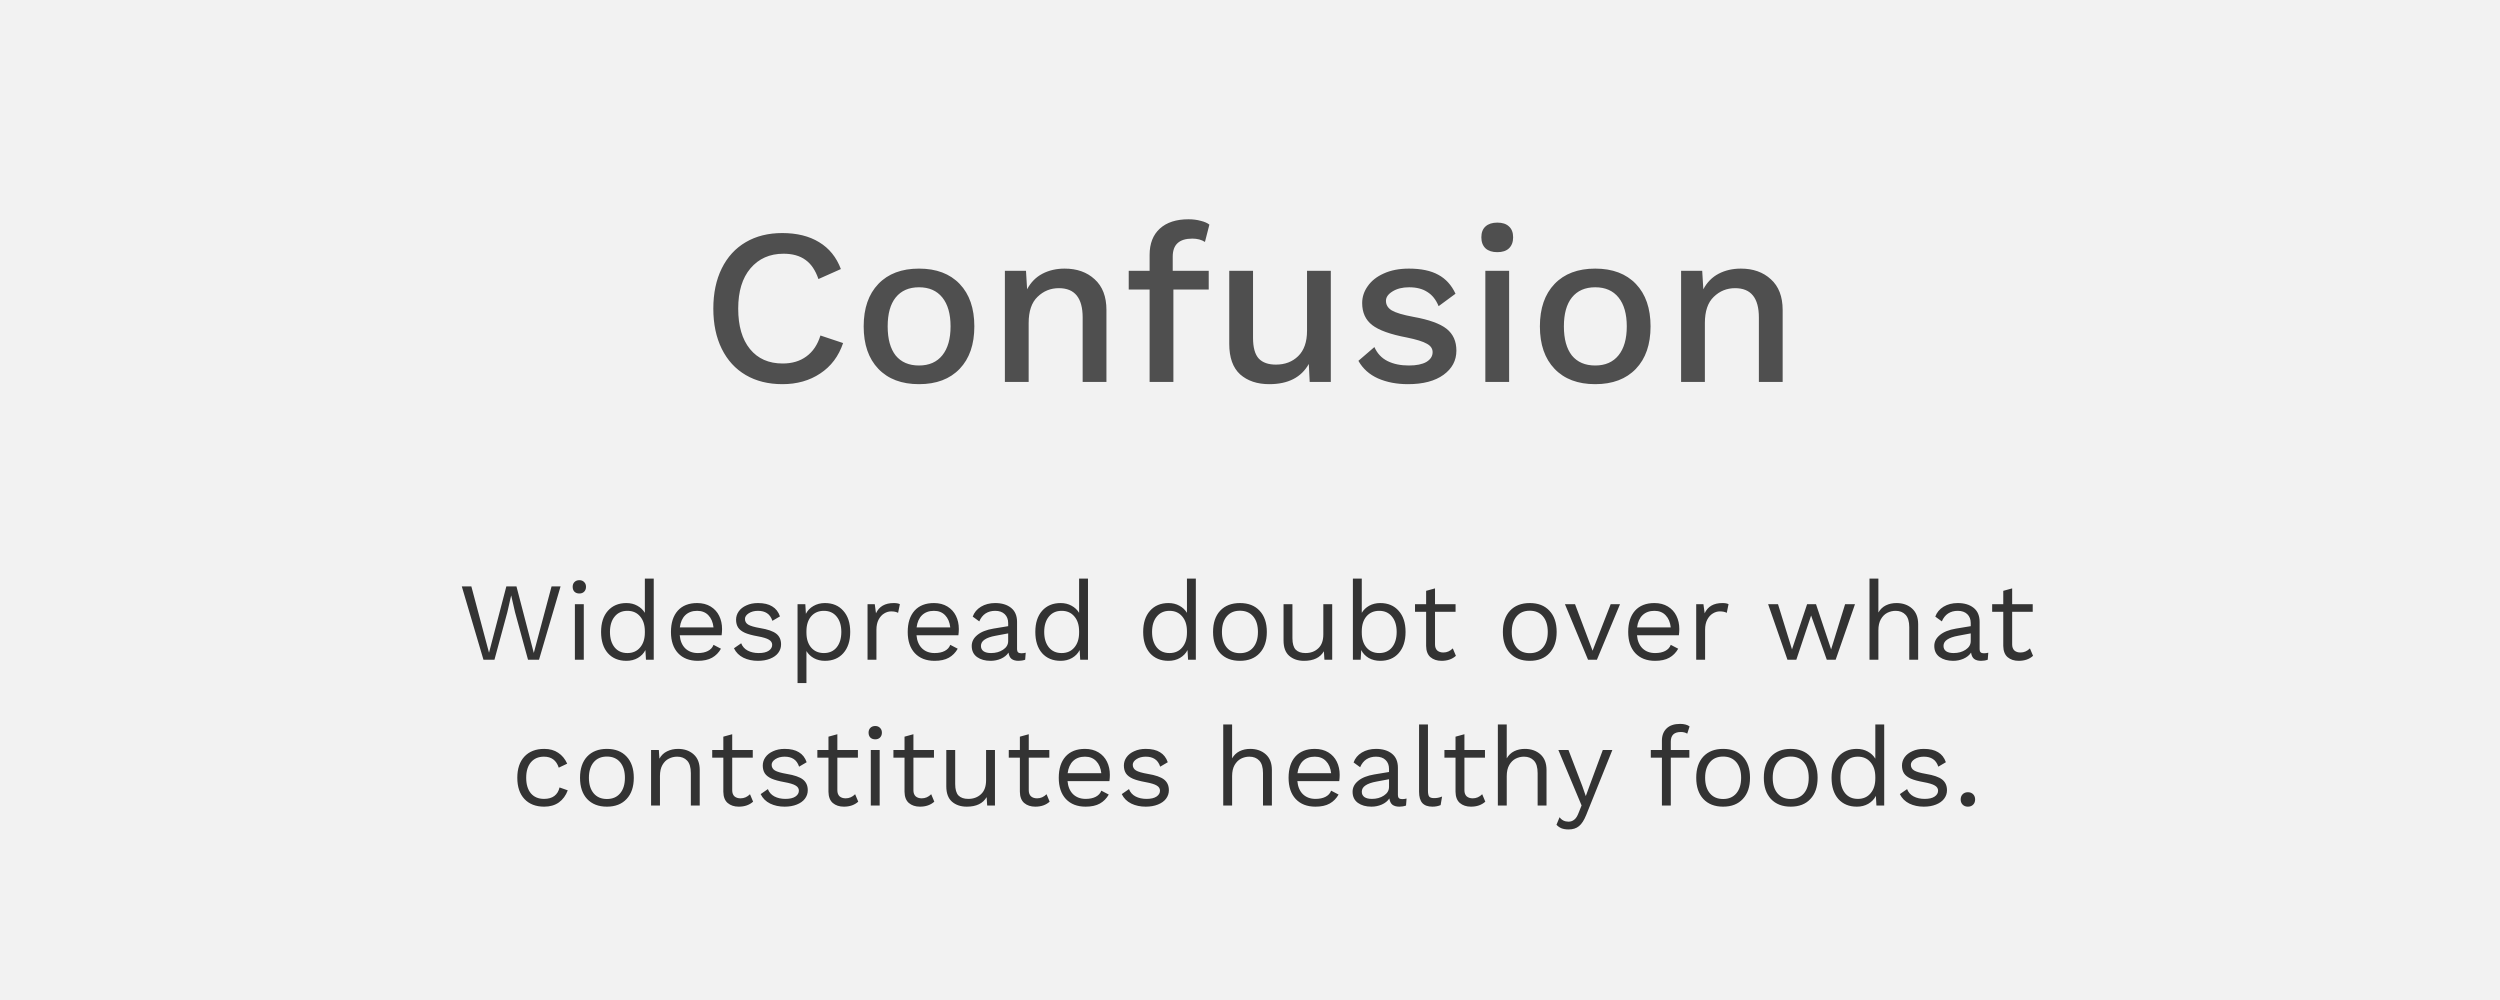
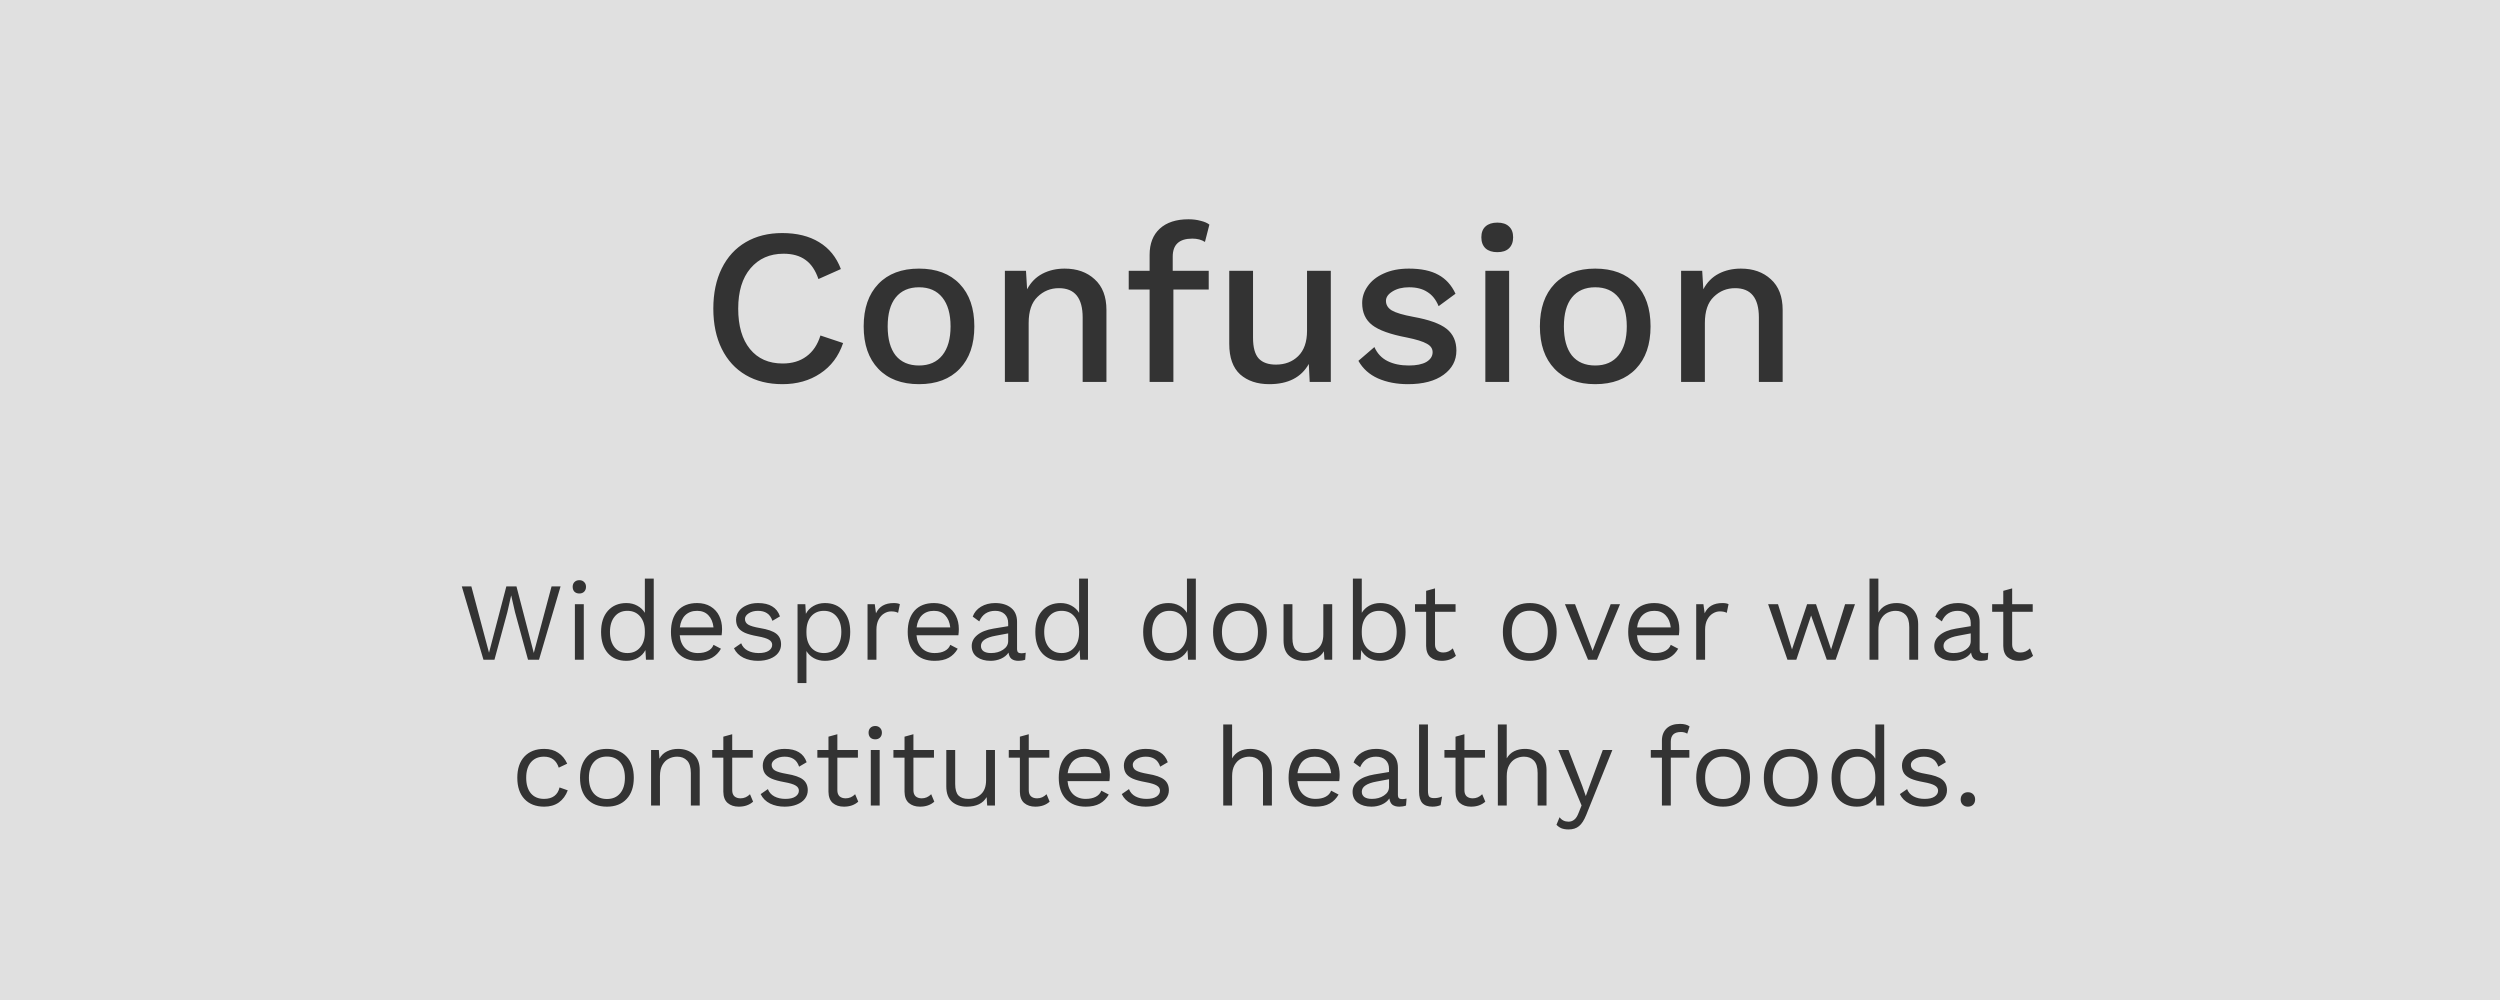
<svg xmlns="http://www.w3.org/2000/svg" width="360" height="144" viewBox="0 0 360 144" fill="none">
-   <path d="M0 0H360V72V144H0V72V0Z" fill="#F2F2F2" />
+   <path d="M0 0H360V72V144H0V72V0Z" fill="#E0E0E0" />
  <path d="M71.202 95H69.618L66.498 84.44H67.874L70.418 93.992L72.914 84.44H74.37L76.866 94.024L79.426 84.44H80.722L77.618 95H76.034L74.162 88.152L73.618 85.768H73.602L73.058 88.152L71.202 95ZM83.425 85.464C83.137 85.464 82.902 85.379 82.721 85.208C82.55 85.027 82.465 84.792 82.465 84.504C82.465 84.216 82.55 83.987 82.721 83.816C82.902 83.635 83.137 83.544 83.425 83.544C83.713 83.544 83.942 83.635 84.113 83.816C84.294 83.987 84.385 84.216 84.385 84.504C84.385 84.792 84.294 85.027 84.113 85.208C83.942 85.379 83.713 85.464 83.425 85.464ZM84.065 95H82.785V87H84.065V95ZM94.139 83.32V95H93.019L92.939 93.608C92.704 94.077 92.341 94.456 91.851 94.744C91.371 95.021 90.822 95.16 90.203 95.16C89.083 95.16 88.192 94.792 87.531 94.056C86.88 93.309 86.555 92.291 86.555 91C86.555 89.709 86.88 88.696 87.531 87.96C88.192 87.213 89.083 86.84 90.203 86.84C90.79 86.84 91.312 86.968 91.771 87.224C92.24 87.48 92.603 87.821 92.859 88.248V83.32H94.139ZM90.347 94.04C91.115 94.04 91.723 93.773 92.171 93.24C92.629 92.707 92.859 91.992 92.859 91.096V90.904C92.859 90.008 92.629 89.293 92.171 88.76C91.723 88.227 91.115 87.96 90.347 87.96C89.568 87.96 88.955 88.237 88.507 88.792C88.059 89.336 87.835 90.072 87.835 91C87.835 91.928 88.059 92.669 88.507 93.224C88.955 93.768 89.568 94.04 90.347 94.04ZM103.977 90.584C103.977 90.883 103.956 91.181 103.913 91.48H97.881C97.956 92.291 98.222 92.92 98.681 93.368C99.15 93.816 99.753 94.04 100.489 94.04C101.076 94.04 101.561 93.939 101.945 93.736C102.34 93.533 102.606 93.24 102.745 92.856L103.817 93.416C103.497 93.981 103.07 94.413 102.537 94.712C102.004 95.011 101.321 95.16 100.489 95.16C99.284 95.16 98.334 94.792 97.641 94.056C96.958 93.32 96.617 92.301 96.617 91C96.617 89.699 96.942 88.68 97.593 87.944C98.254 87.208 99.188 86.84 100.393 86.84C101.14 86.84 101.785 87.005 102.329 87.336C102.873 87.667 103.284 88.115 103.561 88.68C103.838 89.245 103.977 89.88 103.977 90.584ZM100.393 87.96C99.689 87.96 99.118 88.168 98.681 88.584C98.254 89 97.993 89.587 97.897 90.344H102.745C102.66 89.597 102.414 89.016 102.009 88.6C101.604 88.173 101.065 87.96 100.393 87.96ZM109.13 95.16C108.362 95.16 107.669 95.011 107.05 94.712C106.431 94.403 105.978 93.949 105.69 93.352L106.73 92.632C106.911 93.101 107.226 93.453 107.674 93.688C108.122 93.923 108.65 94.04 109.258 94.04C109.887 94.04 110.367 93.928 110.698 93.704C111.029 93.48 111.194 93.197 111.194 92.856C111.194 92.547 111.039 92.301 110.73 92.12C110.421 91.928 109.877 91.763 109.098 91.624C108.33 91.485 107.722 91.32 107.274 91.128C106.826 90.925 106.501 90.675 106.298 90.376C106.095 90.067 105.994 89.688 105.994 89.24C105.994 88.803 106.122 88.403 106.378 88.04C106.634 87.677 107.002 87.389 107.482 87.176C107.962 86.952 108.517 86.84 109.146 86.84C109.999 86.84 110.682 87 111.194 87.32C111.717 87.629 112.09 88.109 112.314 88.76L111.226 89.4C111.055 88.888 110.794 88.52 110.442 88.296C110.101 88.072 109.669 87.96 109.146 87.96C108.623 87.96 108.181 88.077 107.818 88.312C107.455 88.547 107.274 88.819 107.274 89.128C107.274 89.48 107.429 89.752 107.738 89.944C108.058 90.136 108.623 90.301 109.434 90.44C110.543 90.621 111.327 90.893 111.786 91.256C112.245 91.619 112.474 92.131 112.474 92.792C112.474 93.251 112.335 93.661 112.058 94.024C111.791 94.376 111.402 94.653 110.89 94.856C110.389 95.059 109.802 95.16 109.13 95.16ZM118.783 86.84C119.903 86.84 120.789 87.213 121.439 87.96C122.101 88.696 122.431 89.709 122.431 91C122.431 92.291 122.101 93.309 121.439 94.056C120.789 94.792 119.903 95.16 118.783 95.16C118.197 95.16 117.669 95.032 117.199 94.776C116.741 94.52 116.383 94.179 116.127 93.752V98.36H114.847V87H115.967L116.047 88.392C116.282 87.923 116.639 87.549 117.119 87.272C117.61 86.984 118.165 86.84 118.783 86.84ZM118.639 94.04C119.418 94.04 120.031 93.768 120.479 93.224C120.927 92.669 121.151 91.928 121.151 91C121.151 90.072 120.927 89.336 120.479 88.792C120.031 88.237 119.418 87.96 118.639 87.96C117.871 87.96 117.258 88.227 116.799 88.76C116.351 89.293 116.127 90.008 116.127 90.904V91.096C116.127 91.992 116.351 92.707 116.799 93.24C117.258 93.773 117.871 94.04 118.639 94.04ZM128.702 86.84C129.086 86.84 129.379 86.893 129.582 87L129.326 88.248C129.07 88.109 128.734 88.04 128.318 88.04C127.976 88.04 127.64 88.141 127.31 88.344C126.99 88.536 126.723 88.835 126.51 89.24C126.307 89.635 126.206 90.115 126.206 90.68V95H124.926V87H125.966L126.142 88.312C126.59 87.331 127.443 86.84 128.702 86.84ZM138.071 90.584C138.071 90.883 138.049 91.181 138.007 91.48H131.975C132.049 92.291 132.316 92.92 132.775 93.368C133.244 93.816 133.847 94.04 134.583 94.04C135.169 94.04 135.655 93.939 136.039 93.736C136.433 93.533 136.7 93.24 136.839 92.856L137.911 93.416C137.591 93.981 137.164 94.413 136.631 94.712C136.097 95.011 135.415 95.16 134.583 95.16C133.377 95.16 132.428 94.792 131.735 94.056C131.052 93.32 130.711 92.301 130.711 91C130.711 89.699 131.036 88.68 131.687 87.944C132.348 87.208 133.281 86.84 134.487 86.84C135.233 86.84 135.879 87.005 136.423 87.336C136.967 87.667 137.377 88.115 137.655 88.68C137.932 89.245 138.071 89.88 138.071 90.584ZM134.487 87.96C133.783 87.96 133.212 88.168 132.775 88.584C132.348 89 132.087 89.587 131.991 90.344H136.839C136.753 89.597 136.508 89.016 136.103 88.6C135.697 88.173 135.159 87.96 134.487 87.96ZM147.064 94.072C147.277 94.072 147.49 94.045 147.704 93.992L147.624 95C147.325 95.107 147.005 95.16 146.664 95.16C146.248 95.16 145.917 95.069 145.672 94.888C145.437 94.707 145.288 94.403 145.224 93.976C144.978 94.349 144.616 94.643 144.136 94.856C143.666 95.059 143.17 95.16 142.648 95.16C141.858 95.16 141.208 94.979 140.696 94.616C140.184 94.243 139.928 93.709 139.928 93.016C139.928 92.408 140.194 91.885 140.728 91.448C141.261 91 142.034 90.691 143.048 90.52L145.176 90.168V89.72C145.176 89.187 145.01 88.76 144.68 88.44C144.349 88.12 143.89 87.96 143.304 87.96C142.77 87.96 142.306 88.088 141.912 88.344C141.528 88.6 141.229 88.979 141.016 89.48L140.072 88.792C140.285 88.195 140.68 87.72 141.256 87.368C141.842 87.016 142.525 86.84 143.304 86.84C144.253 86.84 145.016 87.069 145.592 87.528C146.168 87.987 146.456 88.664 146.456 89.56V93.496C146.456 93.688 146.504 93.832 146.6 93.928C146.696 94.024 146.85 94.072 147.064 94.072ZM142.712 94.04C143.384 94.04 143.96 93.88 144.44 93.56C144.93 93.24 145.176 92.824 145.176 92.312V91.208L143.384 91.544C142.669 91.672 142.136 91.859 141.784 92.104C141.432 92.339 141.256 92.643 141.256 93.016C141.256 93.347 141.384 93.603 141.64 93.784C141.896 93.955 142.253 94.04 142.712 94.04ZM156.67 83.32V95H155.55L155.47 93.608C155.235 94.077 154.873 94.456 154.382 94.744C153.902 95.021 153.353 95.16 152.734 95.16C151.614 95.16 150.723 94.792 150.062 94.056C149.411 93.309 149.086 92.291 149.086 91C149.086 89.709 149.411 88.696 150.062 87.96C150.723 87.213 151.614 86.84 152.734 86.84C153.321 86.84 153.843 86.968 154.302 87.224C154.771 87.48 155.134 87.821 155.39 88.248V83.32H156.67ZM152.878 94.04C153.646 94.04 154.254 93.773 154.702 93.24C155.161 92.707 155.39 91.992 155.39 91.096V90.904C155.39 90.008 155.161 89.293 154.702 88.76C154.254 88.227 153.646 87.96 152.878 87.96C152.099 87.96 151.486 88.237 151.038 88.792C150.59 89.336 150.366 90.072 150.366 91C150.366 91.928 150.59 92.669 151.038 93.224C151.486 93.768 152.099 94.04 152.878 94.04ZM172.201 83.32V95H171.081L171.001 93.608C170.767 94.077 170.404 94.456 169.913 94.744C169.433 95.021 168.884 95.16 168.265 95.16C167.145 95.16 166.255 94.792 165.593 94.056C164.943 93.309 164.617 92.291 164.617 91C164.617 89.709 164.943 88.696 165.593 87.96C166.255 87.213 167.145 86.84 168.265 86.84C168.852 86.84 169.375 86.968 169.833 87.224C170.303 87.48 170.665 87.821 170.921 88.248V83.32H172.201ZM168.409 94.04C169.177 94.04 169.785 93.773 170.233 93.24C170.692 92.707 170.921 91.992 170.921 91.096V90.904C170.921 90.008 170.692 89.293 170.233 88.76C169.785 88.227 169.177 87.96 168.409 87.96C167.631 87.96 167.017 88.237 166.569 88.792C166.121 89.336 165.897 90.072 165.897 91C165.897 91.928 166.121 92.669 166.569 93.224C167.017 93.768 167.631 94.04 168.409 94.04ZM178.552 86.84C179.757 86.84 180.701 87.208 181.384 87.944C182.077 88.68 182.424 89.699 182.424 91C182.424 92.301 182.077 93.32 181.384 94.056C180.701 94.792 179.757 95.16 178.552 95.16C177.346 95.16 176.397 94.792 175.704 94.056C175.021 93.32 174.68 92.301 174.68 91C174.68 89.699 175.021 88.68 175.704 87.944C176.397 87.208 177.346 86.84 178.552 86.84ZM178.552 87.944C177.741 87.944 177.106 88.216 176.648 88.76C176.189 89.304 175.96 90.051 175.96 91C175.96 91.949 176.189 92.696 176.648 93.24C177.106 93.784 177.741 94.056 178.552 94.056C179.362 94.056 179.997 93.784 180.456 93.24C180.914 92.696 181.144 91.949 181.144 91C181.144 90.051 180.914 89.304 180.456 88.76C179.997 88.216 179.362 87.944 178.552 87.944ZM191.838 87V95H190.718L190.638 93.784C190.105 94.701 189.15 95.16 187.774 95.16C186.91 95.16 186.201 94.92 185.646 94.44C185.102 93.96 184.83 93.224 184.83 92.232V87H186.11V91.896C186.11 92.675 186.27 93.229 186.59 93.56C186.91 93.88 187.379 94.04 187.998 94.04C188.734 94.04 189.342 93.816 189.822 93.368C190.313 92.92 190.558 92.248 190.558 91.352V87H191.838ZM198.752 86.84C199.872 86.84 200.757 87.213 201.408 87.96C202.069 88.696 202.4 89.709 202.4 91C202.4 92.291 202.069 93.309 201.408 94.056C200.757 94.792 199.872 95.16 198.752 95.16C198.133 95.16 197.579 95.021 197.088 94.744C196.608 94.456 196.251 94.077 196.016 93.608L195.936 95H194.816V83.32H196.096V88.248C196.352 87.821 196.709 87.48 197.168 87.224C197.637 86.968 198.165 86.84 198.752 86.84ZM198.608 94.04C199.387 94.04 200 93.768 200.448 93.224C200.896 92.669 201.12 91.928 201.12 91C201.12 90.072 200.896 89.336 200.448 88.792C200 88.237 199.387 87.96 198.608 87.96C197.84 87.96 197.227 88.227 196.768 88.76C196.32 89.293 196.096 90.008 196.096 90.904V91.096C196.096 91.992 196.32 92.707 196.768 93.24C197.227 93.773 197.84 94.04 198.608 94.04ZM209.65 94.44C209.116 94.92 208.428 95.16 207.586 95.16C206.935 95.16 206.402 94.984 205.986 94.632C205.58 94.28 205.372 93.741 205.362 93.016V88.104H203.762V87H205.362V85.08L206.642 84.728V87H209.602V88.104H206.642V92.792C206.642 93.176 206.748 93.469 206.962 93.672C207.186 93.864 207.479 93.96 207.842 93.96C208.354 93.96 208.807 93.763 209.202 93.368L209.65 94.44ZM220.286 86.84C221.491 86.84 222.435 87.208 223.118 87.944C223.811 88.68 224.158 89.699 224.158 91C224.158 92.301 223.811 93.32 223.118 94.056C222.435 94.792 221.491 95.16 220.286 95.16C219.081 95.16 218.131 94.792 217.438 94.056C216.755 93.32 216.414 92.301 216.414 91C216.414 89.699 216.755 88.68 217.438 87.944C218.131 87.208 219.081 86.84 220.286 86.84ZM220.286 87.944C219.475 87.944 218.841 88.216 218.382 88.76C217.923 89.304 217.694 90.051 217.694 91C217.694 91.949 217.923 92.696 218.382 93.24C218.841 93.784 219.475 94.056 220.286 94.056C221.097 94.056 221.731 93.784 222.19 93.24C222.649 92.696 222.878 91.949 222.878 91C222.878 90.051 222.649 89.304 222.19 88.76C221.731 88.216 221.097 87.944 220.286 87.944ZM233.284 87L229.956 95H228.676L225.348 87H226.804L229.332 93.704L231.94 87H233.284ZM241.821 90.584C241.821 90.883 241.799 91.181 241.757 91.48H235.725C235.799 92.291 236.066 92.92 236.525 93.368C236.994 93.816 237.597 94.04 238.333 94.04C238.919 94.04 239.405 93.939 239.789 93.736C240.183 93.533 240.45 93.24 240.589 92.856L241.661 93.416C241.341 93.981 240.914 94.413 240.381 94.712C239.847 95.011 239.165 95.16 238.333 95.16C237.127 95.16 236.178 94.792 235.485 94.056C234.802 93.32 234.461 92.301 234.461 91C234.461 89.699 234.786 88.68 235.437 87.944C236.098 87.208 237.031 86.84 238.237 86.84C238.983 86.84 239.629 87.005 240.173 87.336C240.717 87.667 241.127 88.115 241.405 88.68C241.682 89.245 241.821 89.88 241.821 90.584ZM238.237 87.96C237.533 87.96 236.962 88.168 236.525 88.584C236.098 89 235.837 89.587 235.741 90.344H240.589C240.503 89.597 240.258 89.016 239.853 88.6C239.447 88.173 238.909 87.96 238.237 87.96ZM248.03 86.84C248.414 86.84 248.707 86.893 248.91 87L248.654 88.248C248.398 88.109 248.062 88.04 247.646 88.04C247.304 88.04 246.968 88.141 246.638 88.344C246.318 88.536 246.051 88.835 245.838 89.24C245.635 89.635 245.534 90.115 245.534 90.68V95H244.254V87H245.294L245.47 88.312C245.918 87.331 246.771 86.84 248.03 86.84ZM267.12 87L264.336 95H263.056L260.8 88.632L258.672 95H257.392L254.608 87H256.032L258.048 93.512L260.224 87H261.504L263.68 93.512L265.696 87H267.12ZM273.095 86.84C274.001 86.84 274.748 87.101 275.335 87.624C275.921 88.147 276.215 88.899 276.215 89.88V95H274.935V90.328C274.935 89.496 274.753 88.893 274.391 88.52C274.039 88.147 273.564 87.96 272.967 87.96C272.551 87.96 272.151 88.056 271.767 88.248C271.393 88.44 271.084 88.749 270.839 89.176C270.604 89.592 270.487 90.12 270.487 90.76V95H269.207V83.32H270.487V88.2C270.753 87.741 271.111 87.4 271.559 87.176C272.017 86.952 272.529 86.84 273.095 86.84ZM285.673 94.072C285.886 94.072 286.1 94.045 286.313 93.992L286.233 95C285.934 95.107 285.614 95.16 285.273 95.16C284.857 95.16 284.526 95.069 284.281 94.888C284.046 94.707 283.897 94.403 283.833 93.976C283.588 94.349 283.225 94.643 282.745 94.856C282.276 95.059 281.78 95.16 281.257 95.16C280.468 95.16 279.817 94.979 279.305 94.616C278.793 94.243 278.537 93.709 278.537 93.016C278.537 92.408 278.804 91.885 279.337 91.448C279.87 91 280.644 90.691 281.657 90.52L283.785 90.168V89.72C283.785 89.187 283.62 88.76 283.289 88.44C282.958 88.12 282.5 87.96 281.913 87.96C281.38 87.96 280.916 88.088 280.521 88.344C280.137 88.6 279.838 88.979 279.625 89.48L278.681 88.792C278.894 88.195 279.289 87.72 279.865 87.368C280.452 87.016 281.134 86.84 281.913 86.84C282.862 86.84 283.625 87.069 284.201 87.528C284.777 87.987 285.065 88.664 285.065 89.56V93.496C285.065 93.688 285.113 93.832 285.209 93.928C285.305 94.024 285.46 94.072 285.673 94.072ZM281.321 94.04C281.993 94.04 282.569 93.88 283.049 93.56C283.54 93.24 283.785 92.824 283.785 92.312V91.208L281.993 91.544C281.278 91.672 280.745 91.859 280.393 92.104C280.041 92.339 279.865 92.643 279.865 93.016C279.865 93.347 279.993 93.603 280.249 93.784C280.505 93.955 280.862 94.04 281.321 94.04ZM292.759 94.44C292.226 94.92 291.538 95.16 290.695 95.16C290.044 95.16 289.511 94.984 289.095 94.632C288.69 94.28 288.482 93.741 288.471 93.016V88.104H286.871V87H288.471V85.08L289.751 84.728V87H292.711V88.104H289.751V92.792C289.751 93.176 289.858 93.469 290.071 93.672C290.295 93.864 290.588 93.96 290.951 93.96C291.463 93.96 291.916 93.763 292.311 93.368L292.759 94.44ZM78.364 107.84C79.164 107.84 79.836 108.027 80.38 108.4C80.935 108.763 81.367 109.285 81.676 109.968L80.46 110.544C80.119 109.488 79.409 108.96 78.332 108.96C77.532 108.96 76.903 109.232 76.444 109.776C75.996 110.309 75.772 111.051 75.772 112C75.772 112.949 75.996 113.696 76.444 114.24C76.903 114.773 77.532 115.04 78.332 115.04C78.951 115.04 79.447 114.901 79.82 114.624C80.204 114.336 80.455 113.925 80.572 113.392L81.756 113.808C81.479 114.555 81.052 115.136 80.476 115.552C79.9 115.957 79.196 116.16 78.364 116.16C77.159 116.16 76.209 115.792 75.516 115.056C74.833 114.32 74.492 113.301 74.492 112C74.492 110.699 74.833 109.68 75.516 108.944C76.209 108.208 77.159 107.84 78.364 107.84ZM87.395 107.84C88.601 107.84 89.545 108.208 90.227 108.944C90.921 109.68 91.267 110.699 91.267 112C91.267 113.301 90.921 114.32 90.227 115.056C89.545 115.792 88.601 116.16 87.395 116.16C86.19 116.16 85.241 115.792 84.547 115.056C83.865 114.32 83.523 113.301 83.523 112C83.523 110.699 83.865 109.68 84.547 108.944C85.241 108.208 86.19 107.84 87.395 107.84ZM87.395 108.944C86.585 108.944 85.95 109.216 85.491 109.76C85.033 110.304 84.803 111.051 84.803 112C84.803 112.949 85.033 113.696 85.491 114.24C85.95 114.784 86.585 115.056 87.395 115.056C88.206 115.056 88.841 114.784 89.299 114.24C89.758 113.696 89.987 112.949 89.987 112C89.987 111.051 89.758 110.304 89.299 109.76C88.841 109.216 88.206 108.944 87.395 108.944ZM97.642 107.84C98.548 107.84 99.295 108.101 99.882 108.624C100.468 109.147 100.762 109.899 100.762 110.88V116H99.482V111.328C99.482 110.496 99.3 109.893 98.938 109.52C98.586 109.147 98.111 108.96 97.514 108.96C97.087 108.96 96.687 109.056 96.314 109.248C95.94 109.429 95.631 109.733 95.386 110.16C95.151 110.576 95.034 111.104 95.034 111.744V116H93.754V108H94.874L94.954 109.248C95.22 108.768 95.588 108.416 96.058 108.192C96.527 107.957 97.055 107.84 97.642 107.84ZM108.447 115.44C107.913 115.92 107.225 116.16 106.383 116.16C105.732 116.16 105.199 115.984 104.783 115.632C104.377 115.28 104.169 114.741 104.159 114.016V109.104H102.559V108H104.159V106.08L105.439 105.728V108H108.399V109.104H105.439V113.792C105.439 114.176 105.545 114.469 105.759 114.672C105.983 114.864 106.276 114.96 106.639 114.96C107.151 114.96 107.604 114.763 107.999 114.368L108.447 115.44ZM112.974 116.16C112.206 116.16 111.512 116.011 110.894 115.712C110.275 115.403 109.822 114.949 109.534 114.352L110.574 113.632C110.755 114.101 111.07 114.453 111.518 114.688C111.966 114.923 112.494 115.04 113.102 115.04C113.731 115.04 114.211 114.928 114.542 114.704C114.872 114.48 115.038 114.197 115.038 113.856C115.038 113.547 114.883 113.301 114.574 113.12C114.264 112.928 113.72 112.763 112.942 112.624C112.174 112.485 111.566 112.32 111.118 112.128C110.67 111.925 110.344 111.675 110.142 111.376C109.939 111.067 109.838 110.688 109.838 110.24C109.838 109.803 109.966 109.403 110.222 109.04C110.478 108.677 110.846 108.389 111.326 108.176C111.806 107.952 112.36 107.84 112.99 107.84C113.843 107.84 114.526 108 115.038 108.32C115.56 108.629 115.934 109.109 116.158 109.76L115.07 110.4C114.899 109.888 114.638 109.52 114.286 109.296C113.944 109.072 113.512 108.96 112.99 108.96C112.467 108.96 112.024 109.077 111.662 109.312C111.299 109.547 111.118 109.819 111.118 110.128C111.118 110.48 111.272 110.752 111.582 110.944C111.902 111.136 112.467 111.301 113.278 111.44C114.387 111.621 115.171 111.893 115.63 112.256C116.088 112.619 116.318 113.131 116.318 113.792C116.318 114.251 116.179 114.661 115.902 115.024C115.635 115.376 115.246 115.653 114.734 115.856C114.232 116.059 113.646 116.16 112.974 116.16ZM123.587 115.44C123.054 115.92 122.366 116.16 121.523 116.16C120.872 116.16 120.339 115.984 119.923 115.632C119.518 115.28 119.31 114.741 119.299 114.016V109.104H117.699V108H119.299V106.08L120.579 105.728V108H123.539V109.104H120.579V113.792C120.579 114.176 120.686 114.469 120.899 114.672C121.123 114.864 121.416 114.96 121.779 114.96C122.291 114.96 122.744 114.763 123.139 114.368L123.587 115.44ZM126.034 106.464C125.746 106.464 125.512 106.379 125.33 106.208C125.16 106.027 125.074 105.792 125.074 105.504C125.074 105.216 125.16 104.987 125.33 104.816C125.512 104.635 125.746 104.544 126.034 104.544C126.322 104.544 126.552 104.635 126.722 104.816C126.904 104.987 126.994 105.216 126.994 105.504C126.994 105.792 126.904 106.027 126.722 106.208C126.552 106.379 126.322 106.464 126.034 106.464ZM126.674 116H125.394V108H126.674V116ZM134.54 115.44C134.007 115.92 133.319 116.16 132.476 116.16C131.826 116.16 131.292 115.984 130.876 115.632C130.471 115.28 130.263 114.741 130.252 114.016V109.104H128.652V108H130.252V106.08L131.532 105.728V108H134.492V109.104H131.532V113.792C131.532 114.176 131.639 114.469 131.852 114.672C132.076 114.864 132.37 114.96 132.732 114.96C133.244 114.96 133.698 114.763 134.092 114.368L134.54 115.44ZM143.275 108V116H142.155L142.075 114.784C141.542 115.701 140.587 116.16 139.211 116.16C138.347 116.16 137.638 115.92 137.083 115.44C136.539 114.96 136.267 114.224 136.267 113.232V108H137.547V112.896C137.547 113.675 137.707 114.229 138.027 114.56C138.347 114.88 138.817 115.04 139.435 115.04C140.171 115.04 140.779 114.816 141.259 114.368C141.75 113.92 141.995 113.248 141.995 112.352V108H143.275ZM151.15 115.44C150.616 115.92 149.928 116.16 149.086 116.16C148.435 116.16 147.902 115.984 147.486 115.632C147.08 115.28 146.872 114.741 146.862 114.016V109.104H145.262V108H146.862V106.08L148.142 105.728V108H151.102V109.104H148.142V113.792C148.142 114.176 148.248 114.469 148.462 114.672C148.686 114.864 148.979 114.96 149.342 114.96C149.854 114.96 150.307 114.763 150.702 114.368L151.15 115.44ZM159.821 111.584C159.821 111.883 159.799 112.181 159.757 112.48H153.725C153.799 113.291 154.066 113.92 154.525 114.368C154.994 114.816 155.597 115.04 156.333 115.04C156.919 115.04 157.405 114.939 157.789 114.736C158.183 114.533 158.45 114.24 158.589 113.856L159.661 114.416C159.341 114.981 158.914 115.413 158.381 115.712C157.847 116.011 157.165 116.16 156.333 116.16C155.127 116.16 154.178 115.792 153.485 115.056C152.802 114.32 152.461 113.301 152.461 112C152.461 110.699 152.786 109.68 153.437 108.944C154.098 108.208 155.031 107.84 156.237 107.84C156.983 107.84 157.629 108.005 158.173 108.336C158.717 108.667 159.127 109.115 159.405 109.68C159.682 110.245 159.821 110.88 159.821 111.584ZM156.237 108.96C155.533 108.96 154.962 109.168 154.525 109.584C154.098 110 153.837 110.587 153.741 111.344H158.589C158.503 110.597 158.258 110.016 157.853 109.6C157.447 109.173 156.909 108.96 156.237 108.96ZM164.974 116.16C164.206 116.16 163.512 116.011 162.894 115.712C162.275 115.403 161.822 114.949 161.534 114.352L162.574 113.632C162.755 114.101 163.07 114.453 163.518 114.688C163.966 114.923 164.494 115.04 165.102 115.04C165.731 115.04 166.211 114.928 166.542 114.704C166.872 114.48 167.038 114.197 167.038 113.856C167.038 113.547 166.883 113.301 166.574 113.12C166.264 112.928 165.72 112.763 164.942 112.624C164.174 112.485 163.566 112.32 163.118 112.128C162.67 111.925 162.344 111.675 162.142 111.376C161.939 111.067 161.838 110.688 161.838 110.24C161.838 109.803 161.966 109.403 162.222 109.04C162.478 108.677 162.846 108.389 163.326 108.176C163.806 107.952 164.36 107.84 164.99 107.84C165.843 107.84 166.526 108 167.038 108.32C167.56 108.629 167.934 109.109 168.158 109.76L167.07 110.4C166.899 109.888 166.638 109.52 166.286 109.296C165.944 109.072 165.512 108.96 164.99 108.96C164.467 108.96 164.024 109.077 163.662 109.312C163.299 109.547 163.118 109.819 163.118 110.128C163.118 110.48 163.272 110.752 163.582 110.944C163.902 111.136 164.467 111.301 165.278 111.44C166.387 111.621 167.171 111.893 167.63 112.256C168.088 112.619 168.318 113.131 168.318 113.792C168.318 114.251 168.179 114.661 167.902 115.024C167.635 115.376 167.246 115.653 166.734 115.856C166.232 116.059 165.646 116.16 164.974 116.16ZM180.032 107.84C180.939 107.84 181.686 108.101 182.272 108.624C182.859 109.147 183.152 109.899 183.152 110.88V116H181.872V111.328C181.872 110.496 181.691 109.893 181.328 109.52C180.976 109.147 180.502 108.96 179.904 108.96C179.488 108.96 179.088 109.056 178.704 109.248C178.331 109.44 178.022 109.749 177.776 110.176C177.542 110.592 177.424 111.12 177.424 111.76V116H176.144V104.32H177.424V109.2C177.691 108.741 178.048 108.4 178.496 108.176C178.955 107.952 179.467 107.84 180.032 107.84ZM192.915 111.584C192.915 111.883 192.893 112.181 192.851 112.48H186.819C186.893 113.291 187.16 113.92 187.619 114.368C188.088 114.816 188.691 115.04 189.427 115.04C190.013 115.04 190.499 114.939 190.883 114.736C191.277 114.533 191.544 114.24 191.683 113.856L192.755 114.416C192.435 114.981 192.008 115.413 191.475 115.712C190.941 116.011 190.259 116.16 189.427 116.16C188.221 116.16 187.272 115.792 186.579 115.056C185.896 114.32 185.555 113.301 185.555 112C185.555 110.699 185.88 109.68 186.531 108.944C187.192 108.208 188.125 107.84 189.331 107.84C190.077 107.84 190.723 108.005 191.267 108.336C191.811 108.667 192.221 109.115 192.499 109.68C192.776 110.245 192.915 110.88 192.915 111.584ZM189.331 108.96C188.627 108.96 188.056 109.168 187.619 109.584C187.192 110 186.931 110.587 186.835 111.344H191.683C191.597 110.597 191.352 110.016 190.947 109.6C190.541 109.173 190.003 108.96 189.331 108.96ZM201.907 115.072C202.121 115.072 202.334 115.045 202.547 114.992L202.467 116C202.169 116.107 201.849 116.16 201.507 116.16C201.091 116.16 200.761 116.069 200.515 115.888C200.281 115.707 200.131 115.403 200.067 114.976C199.822 115.349 199.459 115.643 198.979 115.856C198.51 116.059 198.014 116.16 197.491 116.16C196.702 116.16 196.051 115.979 195.539 115.616C195.027 115.243 194.771 114.709 194.771 114.016C194.771 113.408 195.038 112.885 195.571 112.448C196.105 112 196.878 111.691 197.891 111.52L200.019 111.168V110.72C200.019 110.187 199.854 109.76 199.523 109.44C199.193 109.12 198.734 108.96 198.147 108.96C197.614 108.96 197.15 109.088 196.755 109.344C196.371 109.6 196.073 109.979 195.859 110.48L194.915 109.792C195.129 109.195 195.523 108.72 196.099 108.368C196.686 108.016 197.369 107.84 198.147 107.84C199.097 107.84 199.859 108.069 200.435 108.528C201.011 108.987 201.299 109.664 201.299 110.56V114.496C201.299 114.688 201.347 114.832 201.443 114.928C201.539 115.024 201.694 115.072 201.907 115.072ZM197.555 115.04C198.227 115.04 198.803 114.88 199.283 114.56C199.774 114.24 200.019 113.824 200.019 113.312V112.208L198.227 112.544C197.513 112.672 196.979 112.859 196.627 113.104C196.275 113.339 196.099 113.643 196.099 114.016C196.099 114.347 196.227 114.603 196.483 114.784C196.739 114.955 197.097 115.04 197.555 115.04ZM205.626 113.856C205.626 114.261 205.685 114.544 205.802 114.704C205.93 114.853 206.159 114.928 206.49 114.928C206.714 114.928 206.906 114.912 207.066 114.88C207.237 114.848 207.434 114.789 207.658 114.704L207.45 115.936C207.098 116.085 206.703 116.16 206.266 116.16C205.615 116.16 205.13 115.984 204.81 115.632C204.501 115.28 204.346 114.741 204.346 114.016V104.32H205.626V113.856ZM213.884 115.44C213.351 115.92 212.663 116.16 211.82 116.16C211.169 116.16 210.636 115.984 210.22 115.632C209.815 115.28 209.607 114.741 209.596 114.016V109.104H207.996V108H209.596V106.08L210.876 105.728V108H213.836V109.104H210.876V113.792C210.876 114.176 210.983 114.469 211.196 114.672C211.42 114.864 211.713 114.96 212.076 114.96C212.588 114.96 213.041 114.763 213.436 114.368L213.884 115.44ZM219.579 107.84C220.486 107.84 221.232 108.101 221.819 108.624C222.406 109.147 222.699 109.899 222.699 110.88V116H221.419V111.328C221.419 110.496 221.238 109.893 220.875 109.52C220.523 109.147 220.048 108.96 219.451 108.96C219.035 108.96 218.635 109.056 218.251 109.248C217.878 109.44 217.568 109.749 217.323 110.176C217.088 110.592 216.971 111.12 216.971 111.76V116H215.691V104.32H216.971V109.2C217.238 108.741 217.595 108.4 218.043 108.176C218.502 107.952 219.014 107.84 219.579 107.84ZM228.419 117.344C228.109 118.112 227.763 118.651 227.379 118.96C226.995 119.28 226.499 119.44 225.891 119.44C225.485 119.44 225.144 119.387 224.867 119.28C224.6 119.173 224.355 119.003 224.131 118.768L224.579 117.68C224.888 118.107 225.32 118.32 225.875 118.32C226.184 118.32 226.456 118.224 226.691 118.032C226.936 117.851 227.149 117.515 227.331 117.024L227.747 115.984L224.403 108H225.859L227.859 113.216L228.355 114.64L228.931 113.056L230.803 108H232.179L228.419 117.344ZM240.595 108H243.267V109.104H240.595V116H239.315V109.104H237.715V108H239.315V106.656C239.315 105.92 239.539 105.333 239.987 104.896C240.435 104.459 241.086 104.24 241.939 104.24C242.227 104.24 242.488 104.272 242.723 104.336C242.968 104.4 243.16 104.491 243.299 104.608L242.963 105.648C242.707 105.488 242.403 105.408 242.051 105.408C241.08 105.408 240.595 105.867 240.595 106.784V108ZM248.13 107.84C249.335 107.84 250.279 108.208 250.962 108.944C251.655 109.68 252.002 110.699 252.002 112C252.002 113.301 251.655 114.32 250.962 115.056C250.279 115.792 249.335 116.16 248.13 116.16C246.924 116.16 245.975 115.792 245.282 115.056C244.599 114.32 244.258 113.301 244.258 112C244.258 110.699 244.599 109.68 245.282 108.944C245.975 108.208 246.924 107.84 248.13 107.84ZM248.13 108.944C247.319 108.944 246.684 109.216 246.226 109.76C245.767 110.304 245.538 111.051 245.538 112C245.538 112.949 245.767 113.696 246.226 114.24C246.684 114.784 247.319 115.056 248.13 115.056C248.94 115.056 249.575 114.784 250.034 114.24C250.492 113.696 250.722 112.949 250.722 112C250.722 111.051 250.492 110.304 250.034 109.76C249.575 109.216 248.94 108.944 248.13 108.944ZM257.864 107.84C259.069 107.84 260.013 108.208 260.696 108.944C261.389 109.68 261.736 110.699 261.736 112C261.736 113.301 261.389 114.32 260.696 115.056C260.013 115.792 259.069 116.16 257.864 116.16C256.659 116.16 255.709 115.792 255.016 115.056C254.333 114.32 253.992 113.301 253.992 112C253.992 110.699 254.333 109.68 255.016 108.944C255.709 108.208 256.659 107.84 257.864 107.84ZM257.864 108.944C257.053 108.944 256.419 109.216 255.96 109.76C255.501 110.304 255.272 111.051 255.272 112C255.272 112.949 255.501 113.696 255.96 114.24C256.419 114.784 257.053 115.056 257.864 115.056C258.675 115.056 259.309 114.784 259.768 114.24C260.227 113.696 260.456 112.949 260.456 112C260.456 111.051 260.227 110.304 259.768 109.76C259.309 109.216 258.675 108.944 257.864 108.944ZM271.326 104.32V116H270.206L270.126 114.608C269.892 115.077 269.529 115.456 269.038 115.744C268.558 116.021 268.009 116.16 267.39 116.16C266.27 116.16 265.38 115.792 264.718 115.056C264.068 114.309 263.742 113.291 263.742 112C263.742 110.709 264.068 109.696 264.718 108.96C265.38 108.213 266.27 107.84 267.39 107.84C267.977 107.84 268.5 107.968 268.958 108.224C269.428 108.48 269.79 108.821 270.046 109.248V104.32H271.326ZM267.534 115.04C268.302 115.04 268.91 114.773 269.358 114.24C269.817 113.707 270.046 112.992 270.046 112.096V111.904C270.046 111.008 269.817 110.293 269.358 109.76C268.91 109.227 268.302 108.96 267.534 108.96C266.756 108.96 266.142 109.237 265.694 109.792C265.246 110.336 265.022 111.072 265.022 112C265.022 112.928 265.246 113.669 265.694 114.224C266.142 114.768 266.756 115.04 267.534 115.04ZM277.021 116.16C276.253 116.16 275.559 116.011 274.941 115.712C274.322 115.403 273.869 114.949 273.581 114.352L274.621 113.632C274.802 114.101 275.117 114.453 275.565 114.688C276.013 114.923 276.541 115.04 277.149 115.04C277.778 115.04 278.258 114.928 278.589 114.704C278.919 114.48 279.085 114.197 279.085 113.856C279.085 113.547 278.93 113.301 278.621 113.12C278.311 112.928 277.767 112.763 276.989 112.624C276.221 112.485 275.613 112.32 275.164 112.128C274.717 111.925 274.391 111.675 274.189 111.376C273.986 111.067 273.885 110.688 273.885 110.24C273.885 109.803 274.013 109.403 274.269 109.04C274.525 108.677 274.893 108.389 275.373 108.176C275.853 107.952 276.407 107.84 277.036 107.84C277.89 107.84 278.573 108 279.085 108.32C279.607 108.629 279.981 109.109 280.205 109.76L279.117 110.4C278.946 109.888 278.685 109.52 278.333 109.296C277.991 109.072 277.559 108.96 277.036 108.96C276.514 108.96 276.071 109.077 275.709 109.312C275.346 109.547 275.164 109.819 275.164 110.128C275.164 110.48 275.319 110.752 275.629 110.944C275.949 111.136 276.514 111.301 277.325 111.44C278.434 111.621 279.218 111.893 279.677 112.256C280.135 112.619 280.365 113.131 280.365 113.792C280.365 114.251 280.226 114.661 279.949 115.024C279.682 115.376 279.293 115.653 278.781 115.856C278.279 116.059 277.693 116.16 277.021 116.16ZM283.378 114.08C283.687 114.08 283.938 114.176 284.13 114.368C284.322 114.56 284.418 114.811 284.418 115.12C284.418 115.429 284.322 115.68 284.13 115.872C283.938 116.064 283.687 116.16 283.378 116.16C283.069 116.16 282.818 116.064 282.626 115.872C282.434 115.68 282.338 115.429 282.338 115.12C282.338 114.811 282.434 114.56 282.626 114.368C282.818 114.176 283.069 114.08 283.378 114.08Z" fill="#333333" />
-   <path d="M121.406 49.4C120.766 51.299 119.667 52.76 118.11 53.784C116.574 54.808 114.76 55.32 112.67 55.32C110.643 55.32 108.883 54.883 107.39 54.008C105.896 53.133 104.744 51.875 103.934 50.232C103.123 48.589 102.718 46.659 102.718 44.44C102.718 42.221 103.123 40.291 103.934 38.648C104.744 37.005 105.896 35.747 107.39 34.872C108.883 33.997 110.632 33.56 112.638 33.56C114.75 33.56 116.52 33.997 117.95 34.872C119.4 35.747 120.446 37.037 121.086 38.744L117.854 40.184C117.427 38.925 116.808 38.008 115.998 37.432C115.187 36.835 114.131 36.536 112.83 36.536C110.846 36.536 109.256 37.24 108.062 38.648C106.888 40.035 106.302 41.965 106.302 44.44C106.302 46.936 106.867 48.877 107.998 50.264C109.128 51.651 110.696 52.344 112.702 52.344C114.067 52.344 115.208 52.003 116.126 51.32C117.064 50.637 117.736 49.635 118.142 48.312L121.406 49.4ZM132.337 38.68C134.833 38.68 136.785 39.416 138.193 40.888C139.601 42.36 140.305 44.397 140.305 47C140.305 49.603 139.601 51.64 138.193 53.112C136.785 54.584 134.833 55.32 132.337 55.32C129.841 55.32 127.889 54.584 126.481 53.112C125.073 51.64 124.369 49.603 124.369 47C124.369 44.397 125.073 42.36 126.481 40.888C127.889 39.416 129.841 38.68 132.337 38.68ZM132.337 41.368C130.886 41.368 129.766 41.859 128.977 42.84C128.209 43.8 127.825 45.187 127.825 47C127.825 48.813 128.209 50.211 128.977 51.192C129.766 52.152 130.886 52.632 132.337 52.632C133.787 52.632 134.907 52.141 135.697 51.16C136.486 50.179 136.881 48.792 136.881 47C136.881 45.208 136.486 43.821 135.697 42.84C134.907 41.859 133.787 41.368 132.337 41.368ZM153.311 38.68C155.082 38.68 156.522 39.192 157.631 40.216C158.762 41.24 159.327 42.712 159.327 44.632V55H155.903V45.72C155.903 42.904 154.762 41.496 152.479 41.496C151.284 41.496 150.26 41.912 149.407 42.744C148.554 43.555 148.127 44.813 148.127 46.52V55H144.703V39H147.743L147.903 41.656C148.436 40.653 149.172 39.907 150.111 39.416C151.05 38.925 152.116 38.68 153.311 38.68ZM168.872 39H174.056V41.688H168.968V55H165.544V41.688H162.536V39H165.544V36.696C165.544 35.075 166.035 33.816 167.016 32.92C167.997 32.024 169.373 31.576 171.144 31.576C171.784 31.576 172.371 31.651 172.904 31.8C173.437 31.928 173.853 32.109 174.152 32.344L173.512 34.84C173.021 34.52 172.413 34.36 171.688 34.36C169.811 34.36 168.872 35.224 168.872 36.952V39ZM191.636 39V55H188.596L188.468 52.408C187.38 54.349 185.482 55.32 182.772 55.32C181.044 55.32 179.647 54.851 178.58 53.912C177.535 52.952 177.012 51.491 177.012 49.528V39H180.436V48.632C180.436 50.04 180.714 51.043 181.268 51.64C181.823 52.216 182.644 52.504 183.732 52.504C185.034 52.504 186.1 52.099 186.932 51.288C187.786 50.456 188.212 49.24 188.212 47.64V39H191.636ZM202.745 55.32C201.124 55.32 199.684 55.043 198.425 54.488C197.188 53.933 196.249 53.091 195.609 51.96L197.913 49.976C198.318 50.893 198.948 51.565 199.801 51.992C200.654 52.419 201.678 52.632 202.873 52.632C203.961 52.632 204.804 52.461 205.401 52.12C205.998 51.757 206.297 51.288 206.297 50.712C206.297 50.2 206.02 49.795 205.465 49.496C204.91 49.176 203.95 48.877 202.585 48.6C200.217 48.152 198.553 47.555 197.593 46.808C196.633 46.061 196.153 45.005 196.153 43.64C196.153 42.765 196.42 41.955 196.953 41.208C197.486 40.44 198.254 39.832 199.257 39.384C200.281 38.915 201.486 38.68 202.873 38.68C204.644 38.68 206.062 38.979 207.129 39.576C208.196 40.152 209.017 41.059 209.593 42.296L207.161 44.088C206.777 43.149 206.233 42.467 205.529 42.04C204.846 41.592 203.972 41.368 202.905 41.368C201.945 41.368 201.145 41.571 200.505 41.976C199.886 42.36 199.577 42.808 199.577 43.32C199.577 43.896 199.854 44.355 200.409 44.696C200.985 45.037 202.02 45.347 203.513 45.624C205.774 46.029 207.374 46.605 208.313 47.352C209.252 48.099 209.721 49.144 209.721 50.488C209.721 51.917 209.102 53.08 207.865 53.976C206.628 54.872 204.921 55.32 202.745 55.32ZM215.618 36.312C214.893 36.312 214.328 36.131 213.922 35.768C213.517 35.384 213.314 34.851 213.314 34.168C213.314 33.485 213.517 32.963 213.922 32.6C214.328 32.237 214.893 32.056 215.618 32.056C216.344 32.056 216.898 32.237 217.282 32.6C217.688 32.963 217.89 33.485 217.89 34.168C217.89 34.851 217.688 35.384 217.282 35.768C216.898 36.131 216.344 36.312 215.618 36.312ZM217.314 55H213.89V39H217.314V55ZM229.712 38.68C232.208 38.68 234.16 39.416 235.568 40.888C236.976 42.36 237.68 44.397 237.68 47C237.68 49.603 236.976 51.64 235.568 53.112C234.16 54.584 232.208 55.32 229.712 55.32C227.216 55.32 225.264 54.584 223.856 53.112C222.448 51.64 221.744 49.603 221.744 47C221.744 44.397 222.448 42.36 223.856 40.888C225.264 39.416 227.216 38.68 229.712 38.68ZM229.712 41.368C228.261 41.368 227.141 41.859 226.352 42.84C225.584 43.8 225.2 45.187 225.2 47C225.2 48.813 225.584 50.211 226.352 51.192C227.141 52.152 228.261 52.632 229.712 52.632C231.162 52.632 232.282 52.141 233.072 51.16C233.861 50.179 234.256 48.792 234.256 47C234.256 45.208 233.861 43.821 233.072 42.84C232.282 41.859 231.162 41.368 229.712 41.368ZM250.686 38.68C252.457 38.68 253.897 39.192 255.006 40.216C256.137 41.24 256.702 42.712 256.702 44.632V55H253.278V45.72C253.278 42.904 252.137 41.496 249.854 41.496C248.659 41.496 247.635 41.912 246.782 42.744C245.929 43.555 245.502 44.813 245.502 46.52V55H242.078V39H245.118L245.278 41.656C245.811 40.653 246.547 39.907 247.486 39.416C248.425 38.925 249.491 38.68 250.686 38.68Z" fill="#4F4F4F" />
+   <path d="M121.406 49.4C120.766 51.299 119.667 52.76 118.11 53.784C116.574 54.808 114.76 55.32 112.67 55.32C110.643 55.32 108.883 54.883 107.39 54.008C105.896 53.133 104.744 51.875 103.934 50.232C103.123 48.589 102.718 46.659 102.718 44.44C102.718 42.221 103.123 40.291 103.934 38.648C104.744 37.005 105.896 35.747 107.39 34.872C108.883 33.997 110.632 33.56 112.638 33.56C114.75 33.56 116.52 33.997 117.95 34.872C119.4 35.747 120.446 37.037 121.086 38.744L117.854 40.184C117.427 38.925 116.808 38.008 115.998 37.432C115.187 36.835 114.131 36.536 112.83 36.536C110.846 36.536 109.256 37.24 108.062 38.648C106.888 40.035 106.302 41.965 106.302 44.44C106.302 46.936 106.867 48.877 107.998 50.264C109.128 51.651 110.696 52.344 112.702 52.344C114.067 52.344 115.208 52.003 116.126 51.32C117.064 50.637 117.736 49.635 118.142 48.312L121.406 49.4ZM132.337 38.68C134.833 38.68 136.785 39.416 138.193 40.888C139.601 42.36 140.305 44.397 140.305 47C140.305 49.603 139.601 51.64 138.193 53.112C136.785 54.584 134.833 55.32 132.337 55.32C129.841 55.32 127.889 54.584 126.481 53.112C125.073 51.64 124.369 49.603 124.369 47C124.369 44.397 125.073 42.36 126.481 40.888C127.889 39.416 129.841 38.68 132.337 38.68ZM132.337 41.368C130.886 41.368 129.766 41.859 128.977 42.84C128.209 43.8 127.825 45.187 127.825 47C127.825 48.813 128.209 50.211 128.977 51.192C129.766 52.152 130.886 52.632 132.337 52.632C133.787 52.632 134.907 52.141 135.697 51.16C136.486 50.179 136.881 48.792 136.881 47C136.881 45.208 136.486 43.821 135.697 42.84C134.907 41.859 133.787 41.368 132.337 41.368ZM153.311 38.68C155.082 38.68 156.522 39.192 157.631 40.216C158.762 41.24 159.327 42.712 159.327 44.632V55H155.903V45.72C155.903 42.904 154.762 41.496 152.479 41.496C151.284 41.496 150.26 41.912 149.407 42.744C148.554 43.555 148.127 44.813 148.127 46.52V55H144.703V39H147.743L147.903 41.656C148.436 40.653 149.172 39.907 150.111 39.416C151.05 38.925 152.116 38.68 153.311 38.68ZM168.872 39H174.056V41.688H168.968V55H165.544V41.688H162.536V39H165.544V36.696C165.544 35.075 166.035 33.816 167.016 32.92C167.997 32.024 169.373 31.576 171.144 31.576C171.784 31.576 172.371 31.651 172.904 31.8C173.437 31.928 173.853 32.109 174.152 32.344L173.512 34.84C173.021 34.52 172.413 34.36 171.688 34.36C169.811 34.36 168.872 35.224 168.872 36.952V39ZM191.636 39V55H188.596L188.468 52.408C187.38 54.349 185.482 55.32 182.772 55.32C181.044 55.32 179.647 54.851 178.58 53.912C177.535 52.952 177.012 51.491 177.012 49.528V39H180.436V48.632C180.436 50.04 180.714 51.043 181.268 51.64C181.823 52.216 182.644 52.504 183.732 52.504C185.034 52.504 186.1 52.099 186.932 51.288C187.786 50.456 188.212 49.24 188.212 47.64V39H191.636ZM202.745 55.32C201.124 55.32 199.684 55.043 198.425 54.488C197.188 53.933 196.249 53.091 195.609 51.96L197.913 49.976C198.318 50.893 198.948 51.565 199.801 51.992C200.654 52.419 201.678 52.632 202.873 52.632C203.961 52.632 204.804 52.461 205.401 52.12C205.998 51.757 206.297 51.288 206.297 50.712C206.297 50.2 206.02 49.795 205.465 49.496C204.91 49.176 203.95 48.877 202.585 48.6C200.217 48.152 198.553 47.555 197.593 46.808C196.633 46.061 196.153 45.005 196.153 43.64C196.153 42.765 196.42 41.955 196.953 41.208C197.486 40.44 198.254 39.832 199.257 39.384C200.281 38.915 201.486 38.68 202.873 38.68C204.644 38.68 206.062 38.979 207.129 39.576C208.196 40.152 209.017 41.059 209.593 42.296L207.161 44.088C206.777 43.149 206.233 42.467 205.529 42.04C204.846 41.592 203.972 41.368 202.905 41.368C201.945 41.368 201.145 41.571 200.505 41.976C199.886 42.36 199.577 42.808 199.577 43.32C199.577 43.896 199.854 44.355 200.409 44.696C200.985 45.037 202.02 45.347 203.513 45.624C205.774 46.029 207.374 46.605 208.313 47.352C209.252 48.099 209.721 49.144 209.721 50.488C209.721 51.917 209.102 53.08 207.865 53.976C206.628 54.872 204.921 55.32 202.745 55.32ZM215.618 36.312C214.893 36.312 214.328 36.131 213.922 35.768C213.517 35.384 213.314 34.851 213.314 34.168C213.314 33.485 213.517 32.963 213.922 32.6C214.328 32.237 214.893 32.056 215.618 32.056C216.344 32.056 216.898 32.237 217.282 32.6C217.688 32.963 217.89 33.485 217.89 34.168C217.89 34.851 217.688 35.384 217.282 35.768C216.898 36.131 216.344 36.312 215.618 36.312ZM217.314 55H213.89V39H217.314V55ZM229.712 38.68C232.208 38.68 234.16 39.416 235.568 40.888C236.976 42.36 237.68 44.397 237.68 47C237.68 49.603 236.976 51.64 235.568 53.112C234.16 54.584 232.208 55.32 229.712 55.32C227.216 55.32 225.264 54.584 223.856 53.112C222.448 51.64 221.744 49.603 221.744 47C221.744 44.397 222.448 42.36 223.856 40.888C225.264 39.416 227.216 38.68 229.712 38.68ZM229.712 41.368C228.261 41.368 227.141 41.859 226.352 42.84C225.584 43.8 225.2 45.187 225.2 47C225.2 48.813 225.584 50.211 226.352 51.192C227.141 52.152 228.261 52.632 229.712 52.632C231.162 52.632 232.282 52.141 233.072 51.16C233.861 50.179 234.256 48.792 234.256 47C234.256 45.208 233.861 43.821 233.072 42.84C232.282 41.859 231.162 41.368 229.712 41.368ZM250.686 38.68C252.457 38.68 253.897 39.192 255.006 40.216C256.137 41.24 256.702 42.712 256.702 44.632V55H253.278V45.72C253.278 42.904 252.137 41.496 249.854 41.496C248.659 41.496 247.635 41.912 246.782 42.744C245.929 43.555 245.502 44.813 245.502 46.52V55H242.078V39H245.118L245.278 41.656C245.811 40.653 246.547 39.907 247.486 39.416C248.425 38.925 249.491 38.68 250.686 38.68Z" fill="#333333" />
</svg>
